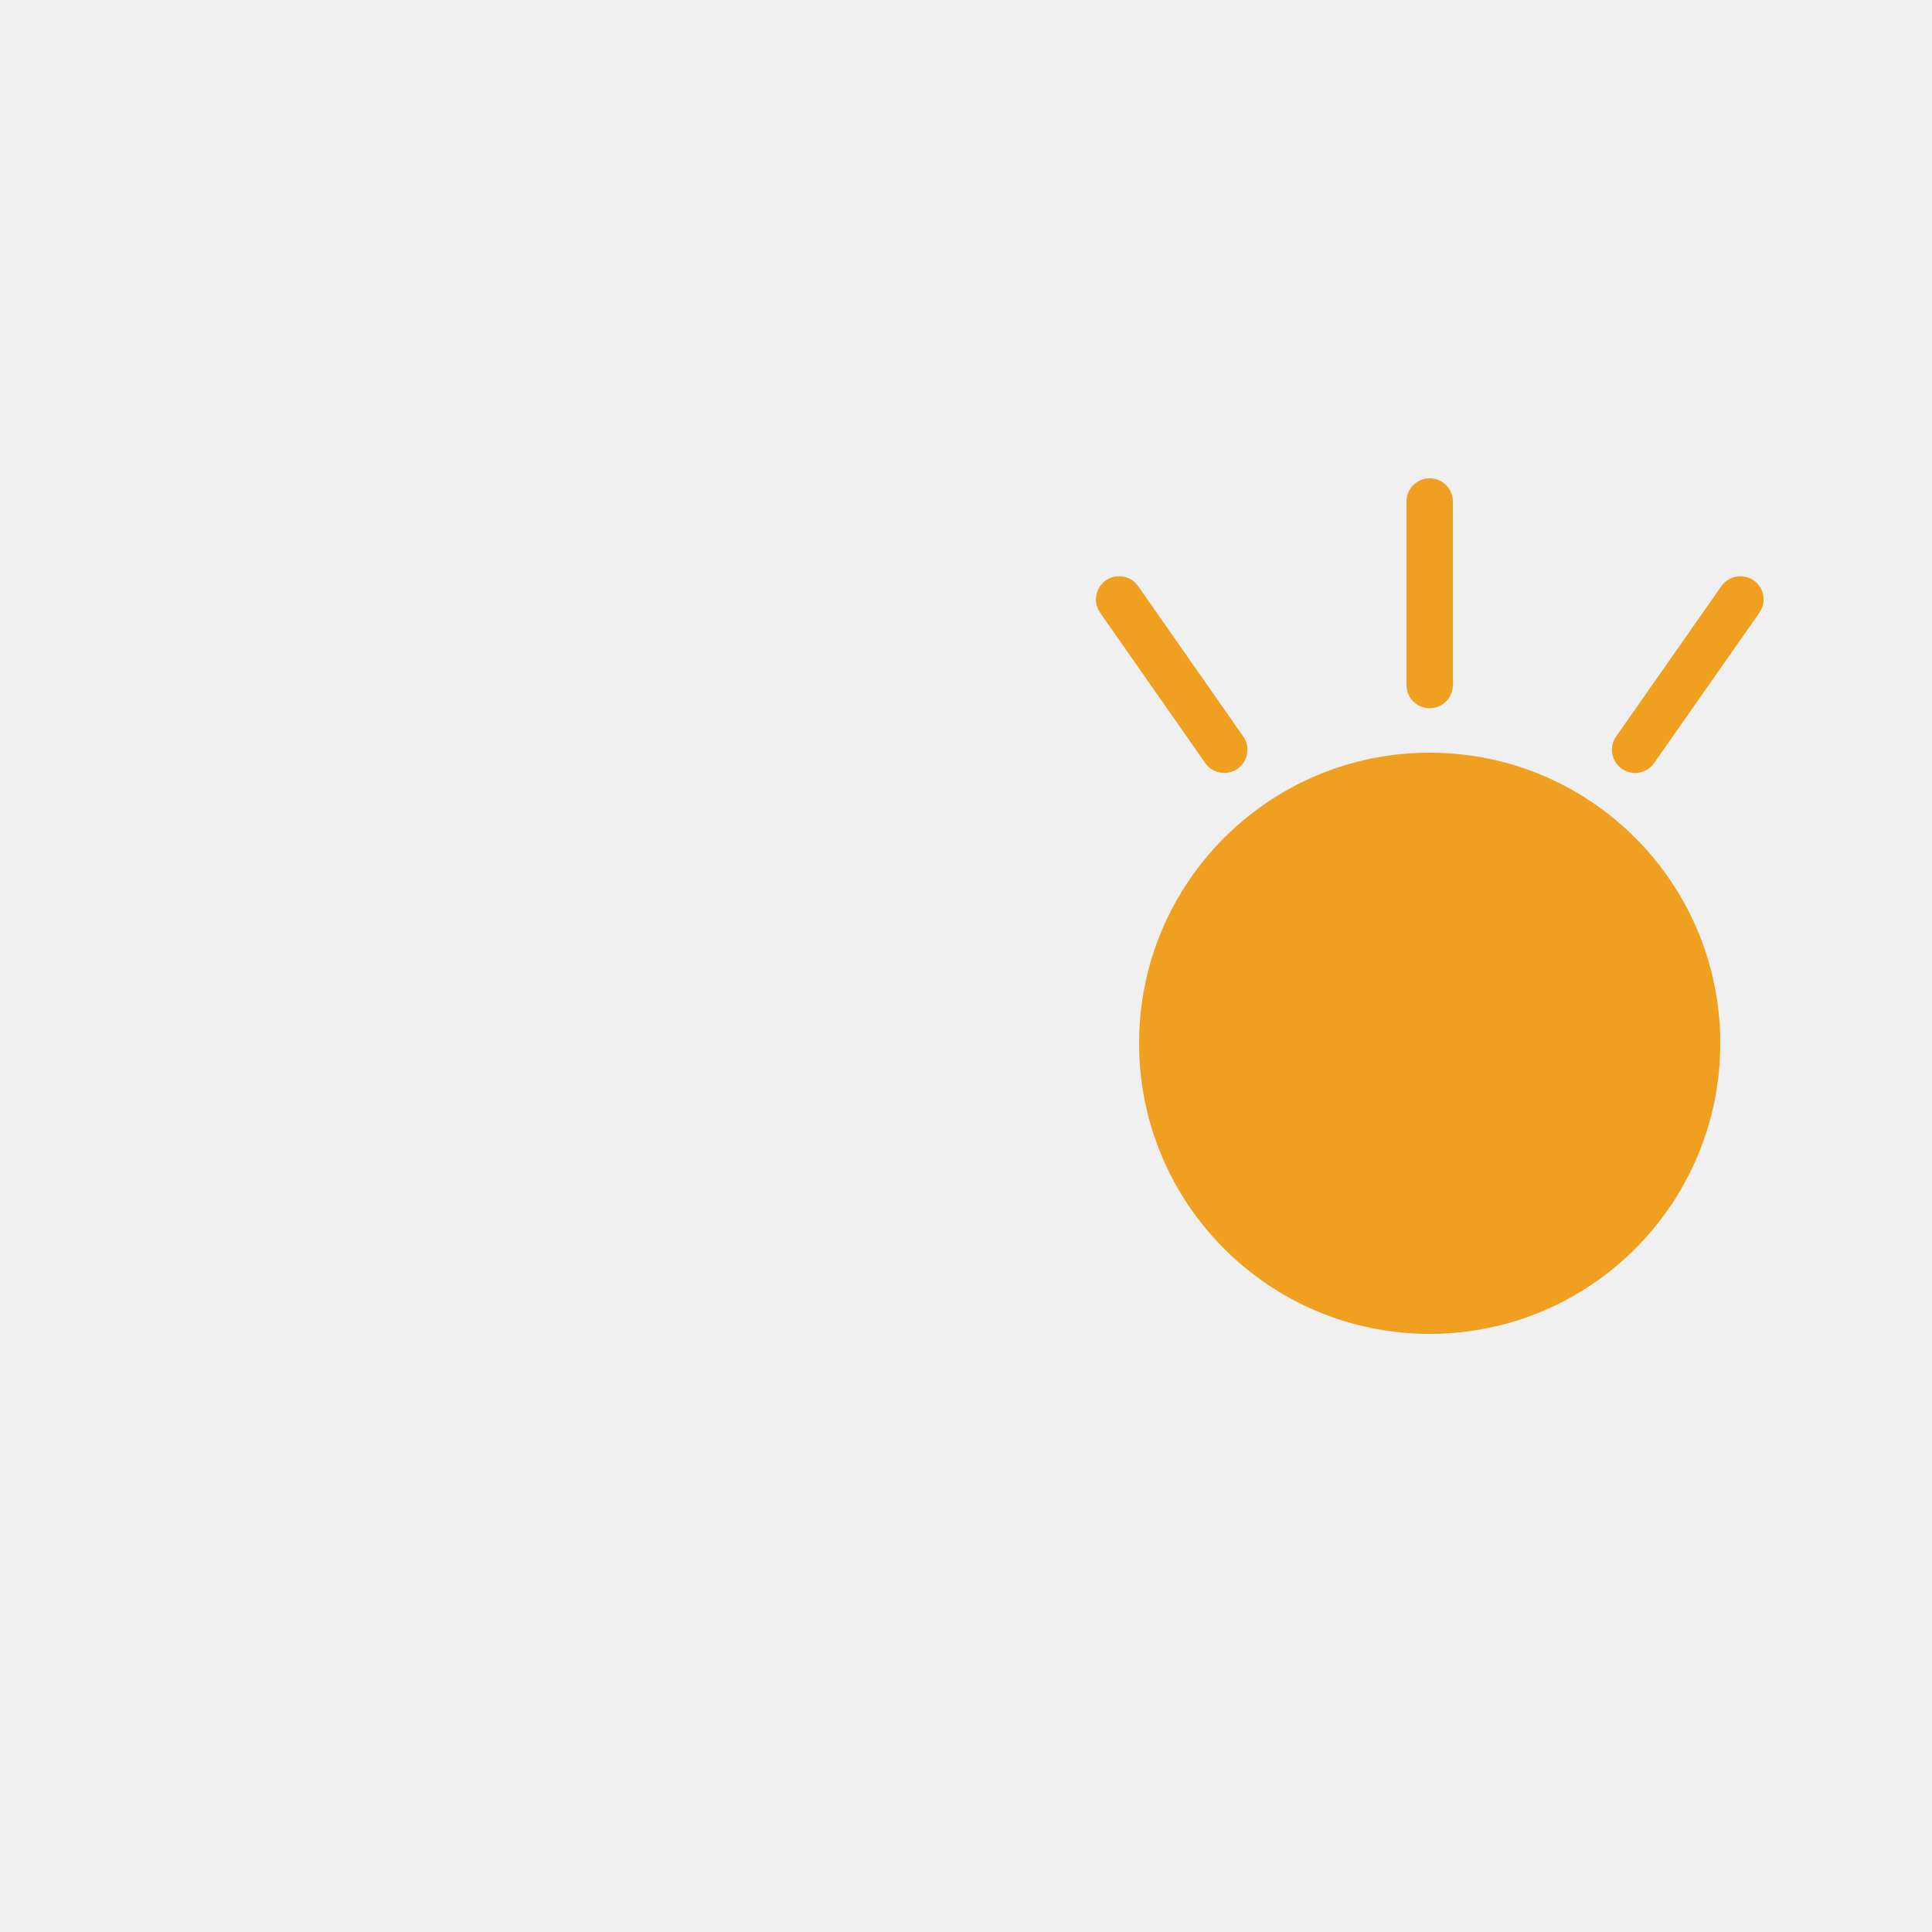
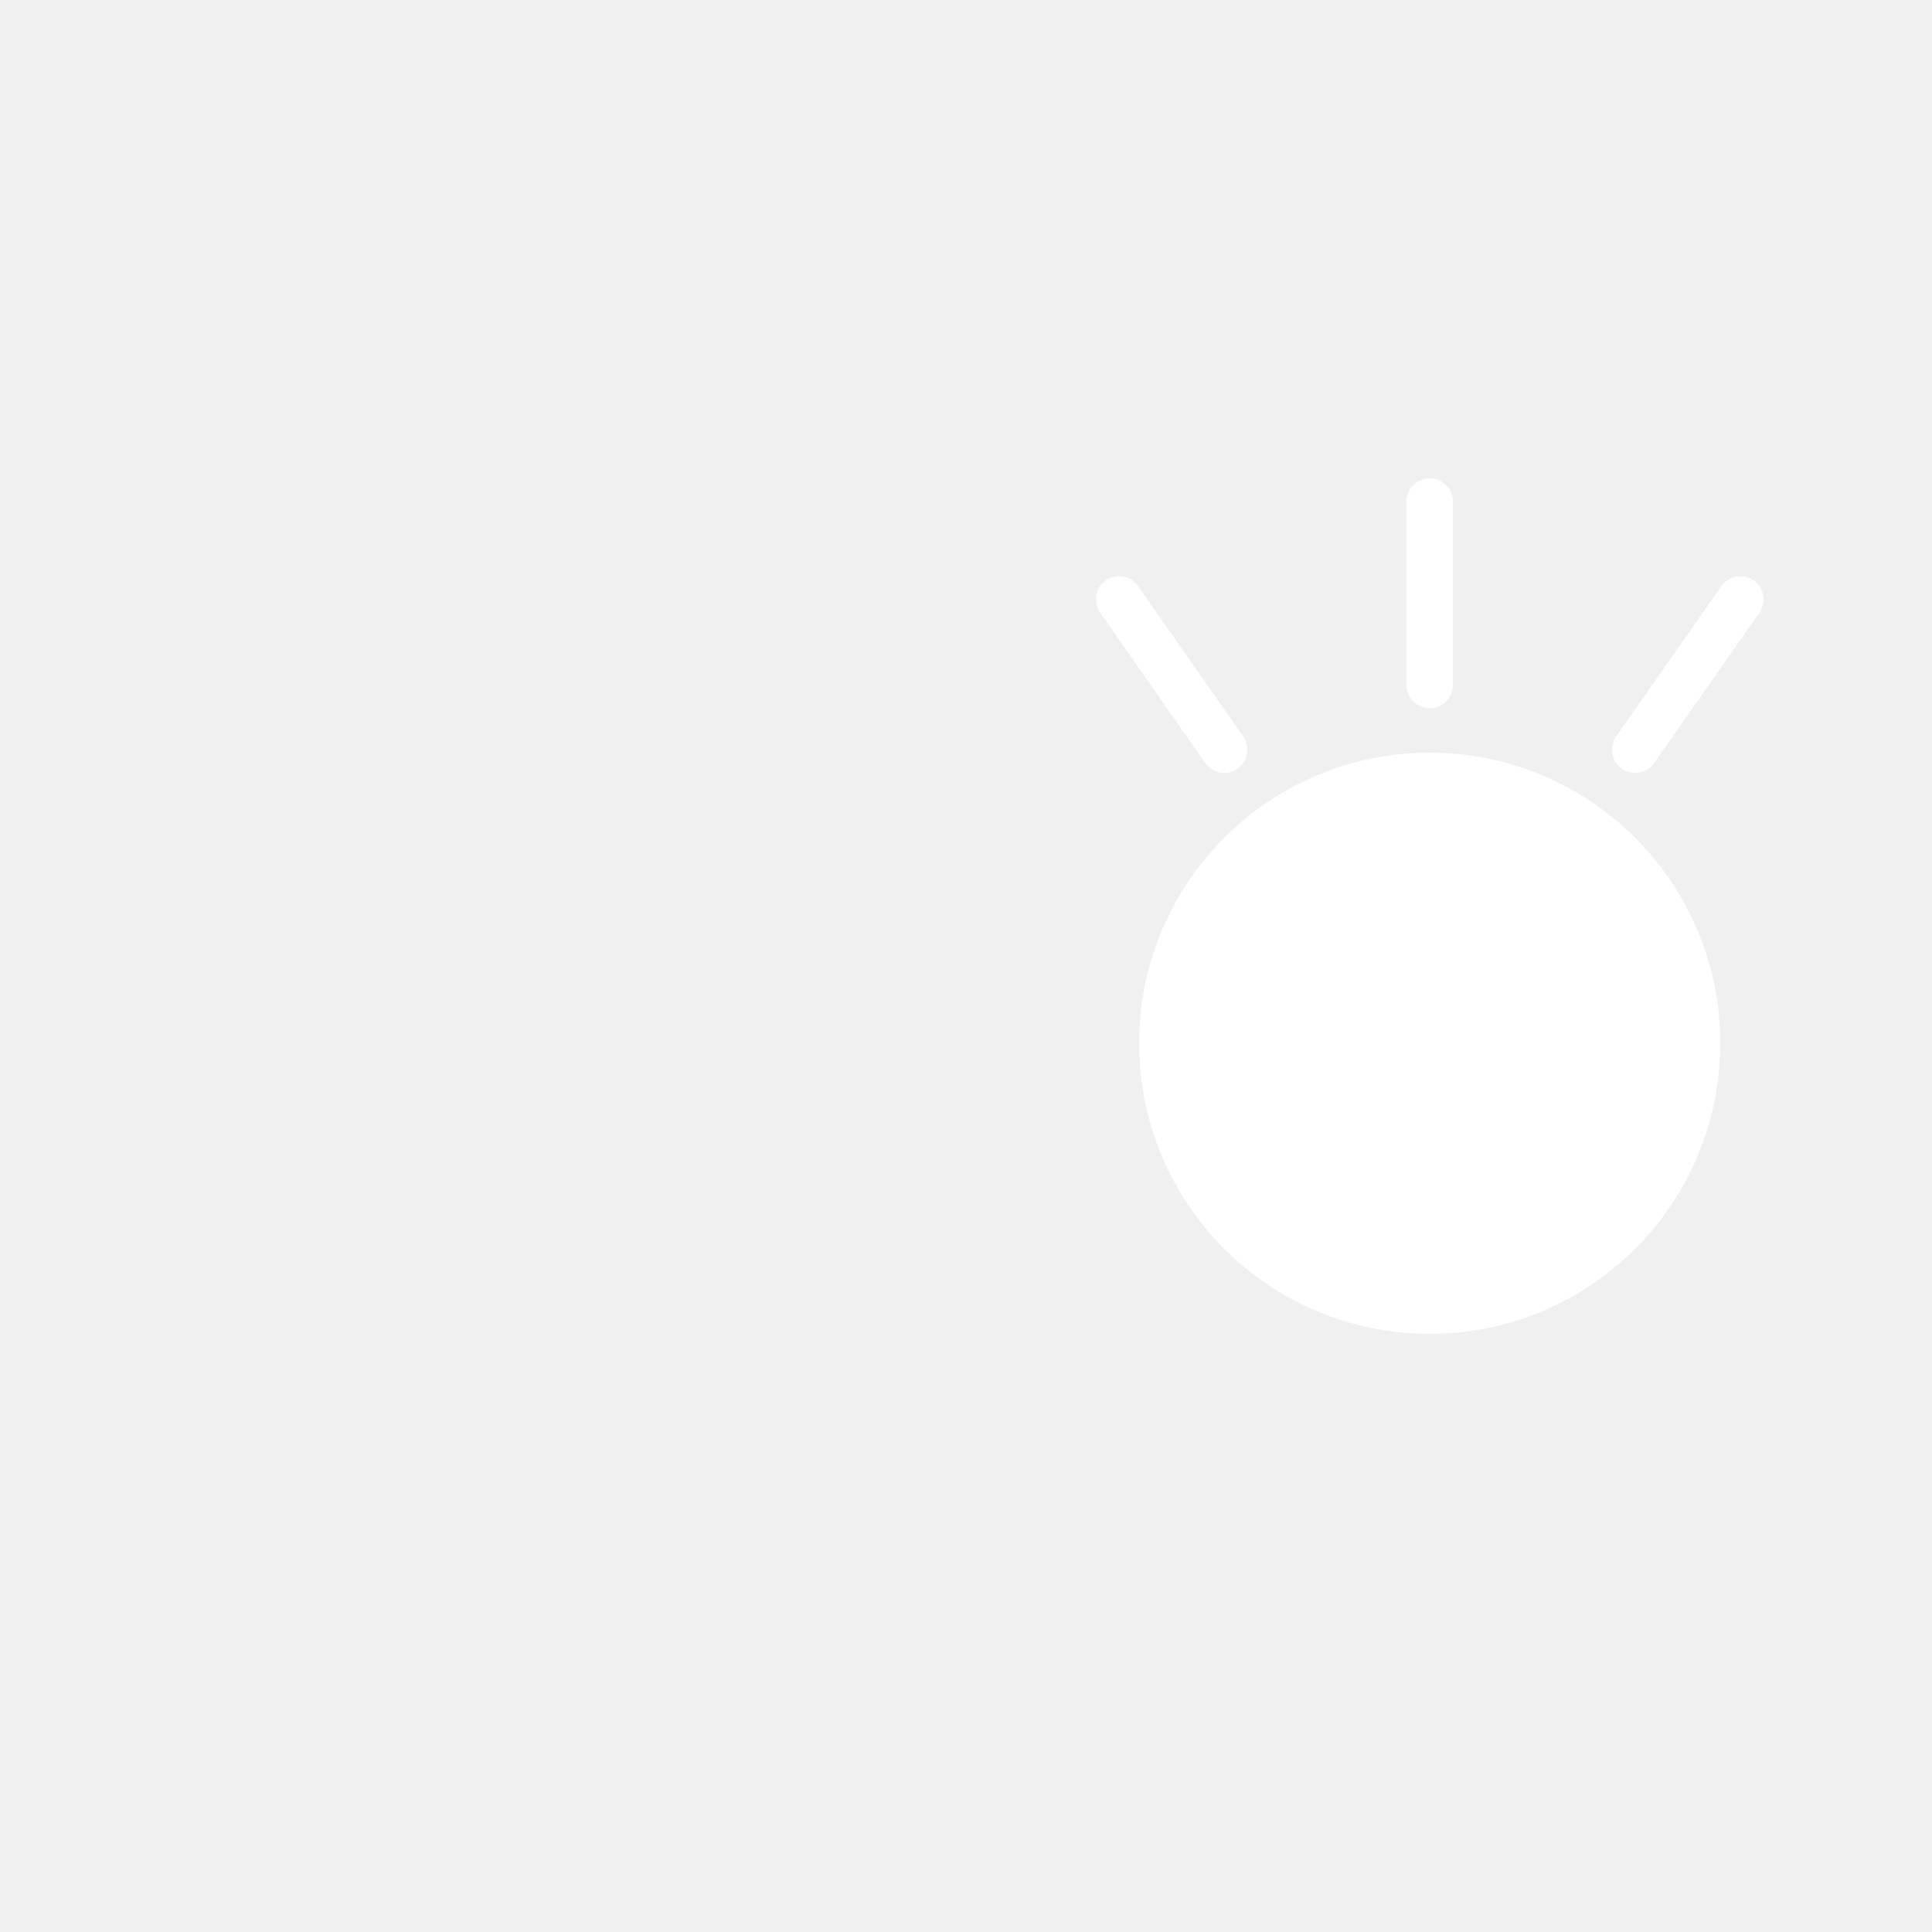
<svg xmlns="http://www.w3.org/2000/svg" width="1024" height="1024" viewBox="0 0 120 120">
-   <circle cx="88.8" cy="64.8" r="18.05" fill="#F0A020" />
-   <line x1="76.04" y1="46.57" x2="69.51" y2="37.23" stroke="#F0A020" stroke-width="2.88" stroke-linecap="round" />
-   <line x1="88.8" y1="42.55" x2="88.8" y2="31.15" stroke="#F0A020" stroke-width="2.88" stroke-linecap="round" />
-   <line x1="101.56" y1="46.57" x2="108.1" y2="37.23" stroke="#F0A020" stroke-width="2.88" stroke-linecap="round" />
+   <circle cx="88.8" cy="64.8" r="18.05" fill="#FFFFFF" />
+   <line x1="76.04" y1="46.57" x2="69.51" y2="37.23" stroke="#FFFFFF" stroke-width="2.88" stroke-linecap="round" />
+   <line x1="88.8" y1="42.55" x2="88.8" y2="31.15" stroke="#FFFFFF" stroke-width="2.88" stroke-linecap="round" />
+   <line x1="101.56" y1="46.57" x2="108.1" y2="37.23" stroke="#FFFFFF" stroke-width="2.88" stroke-linecap="round" />
</svg>
